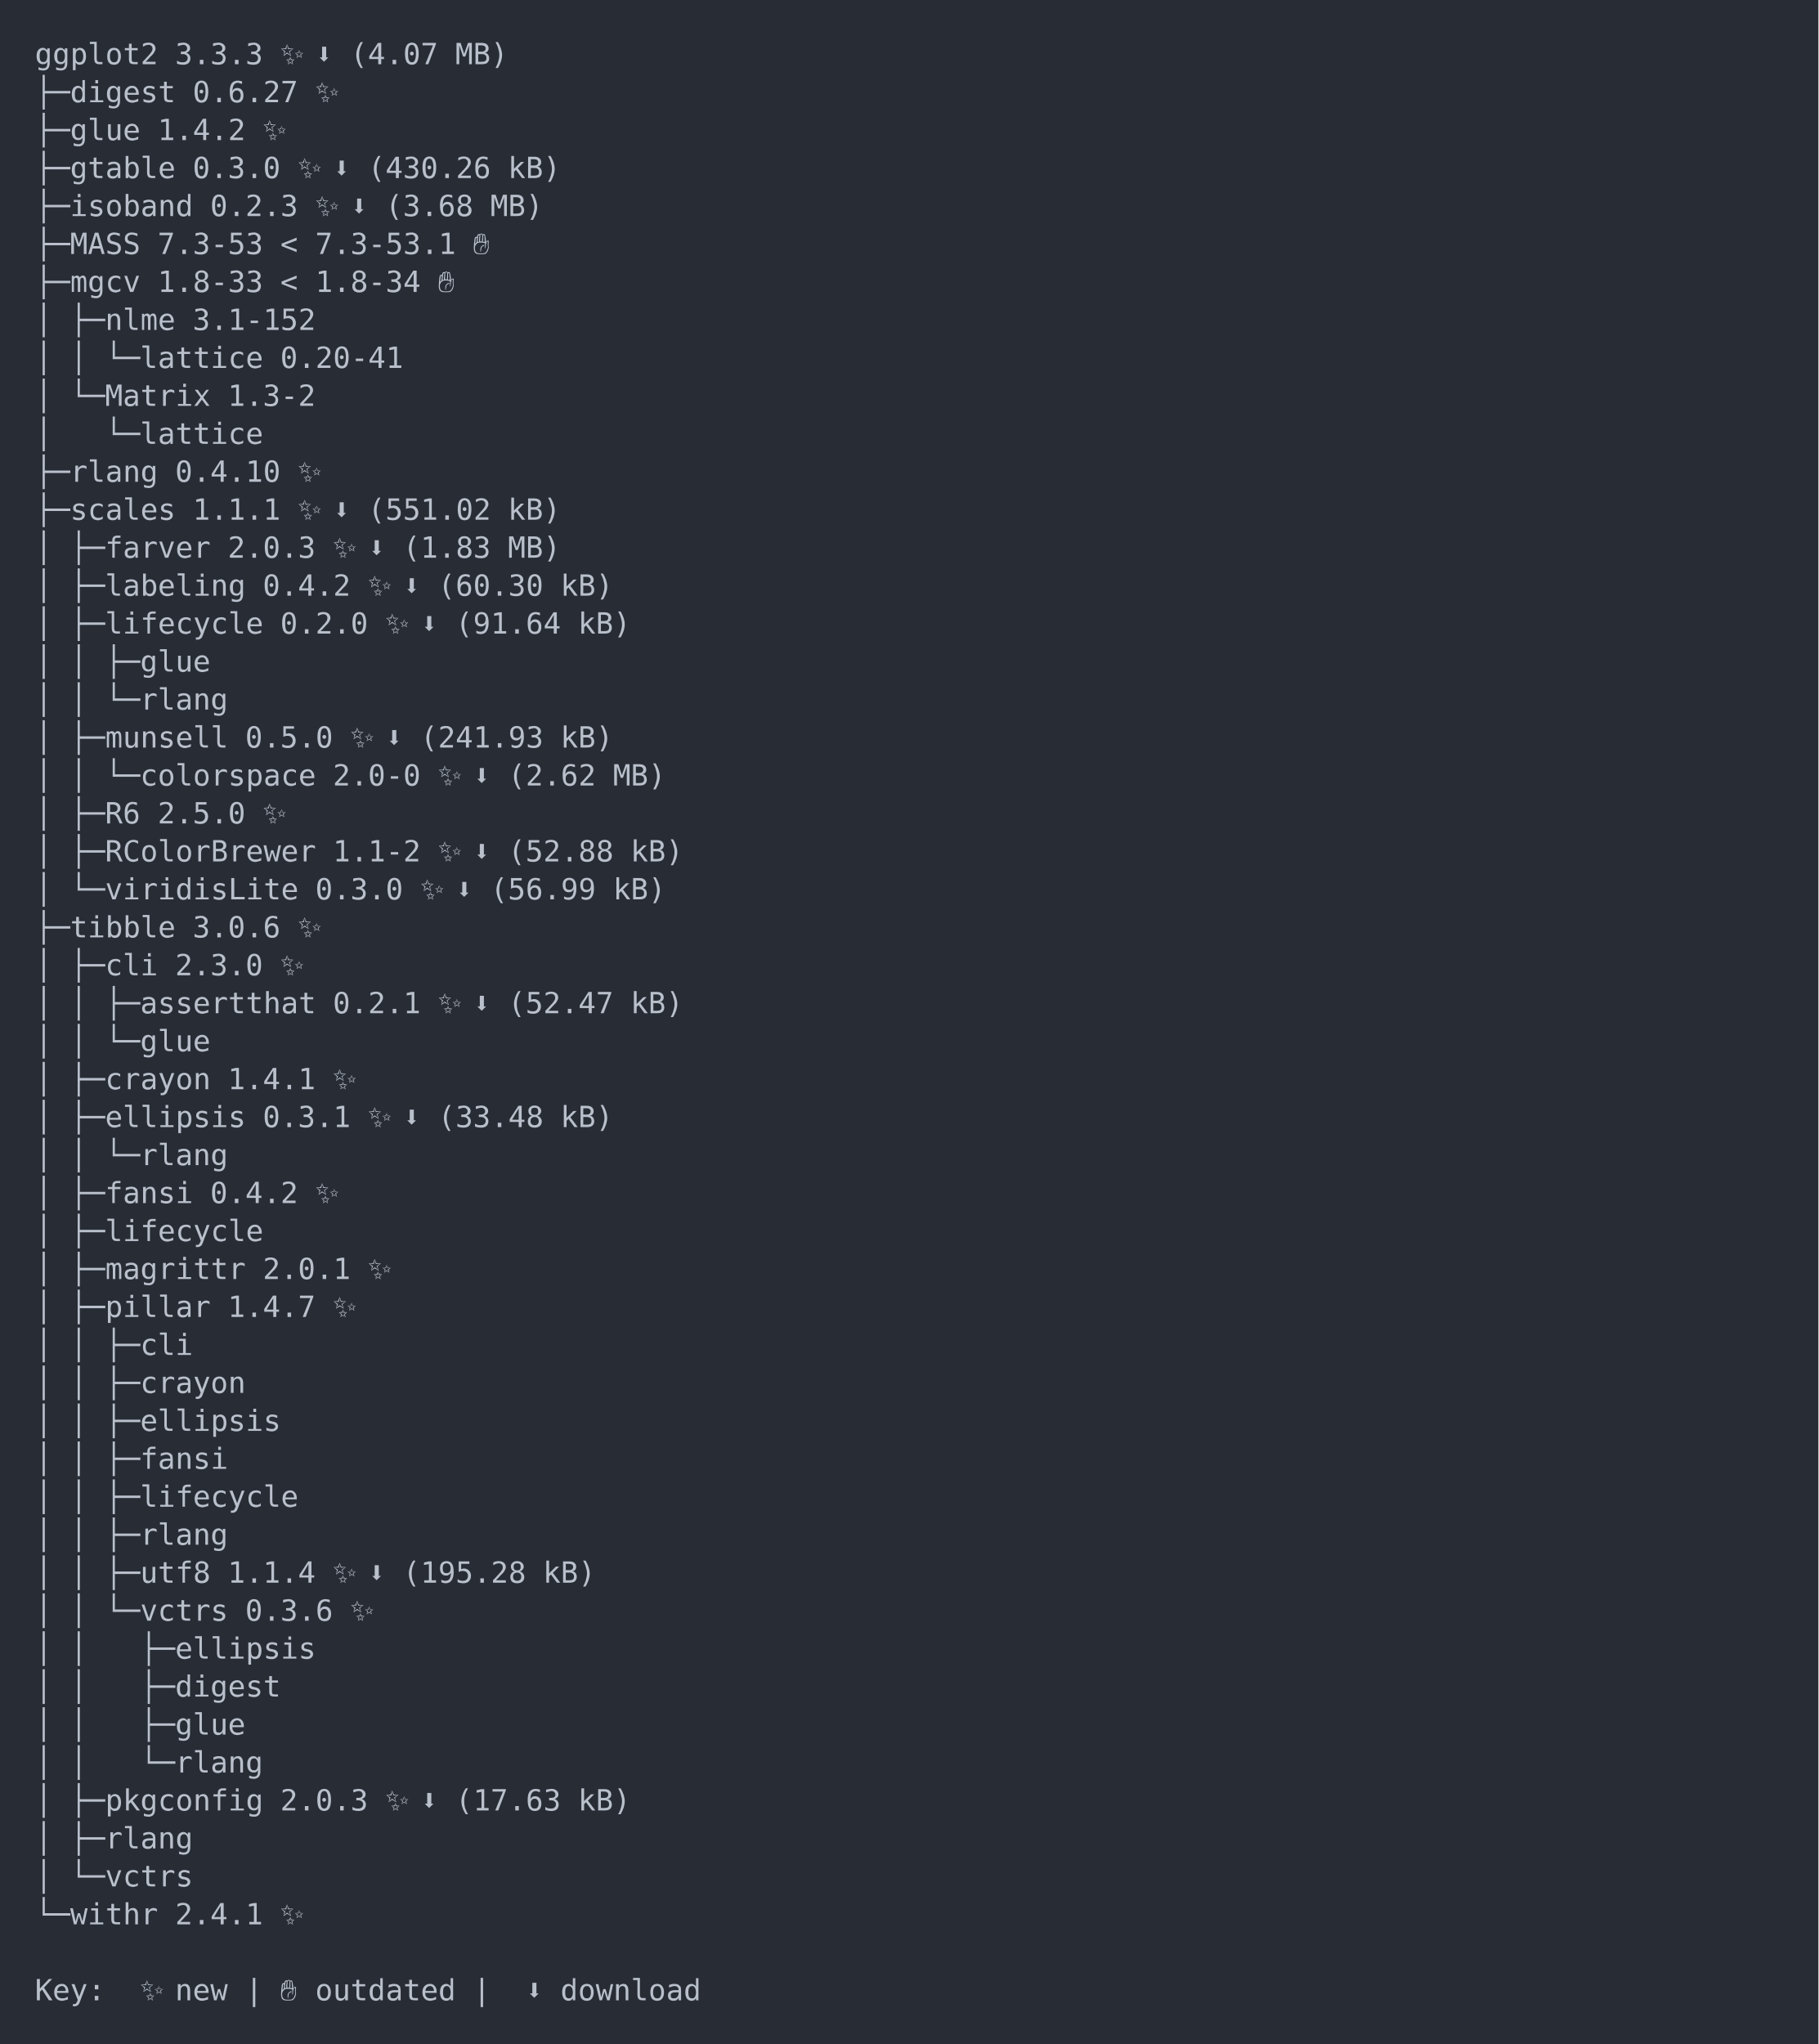
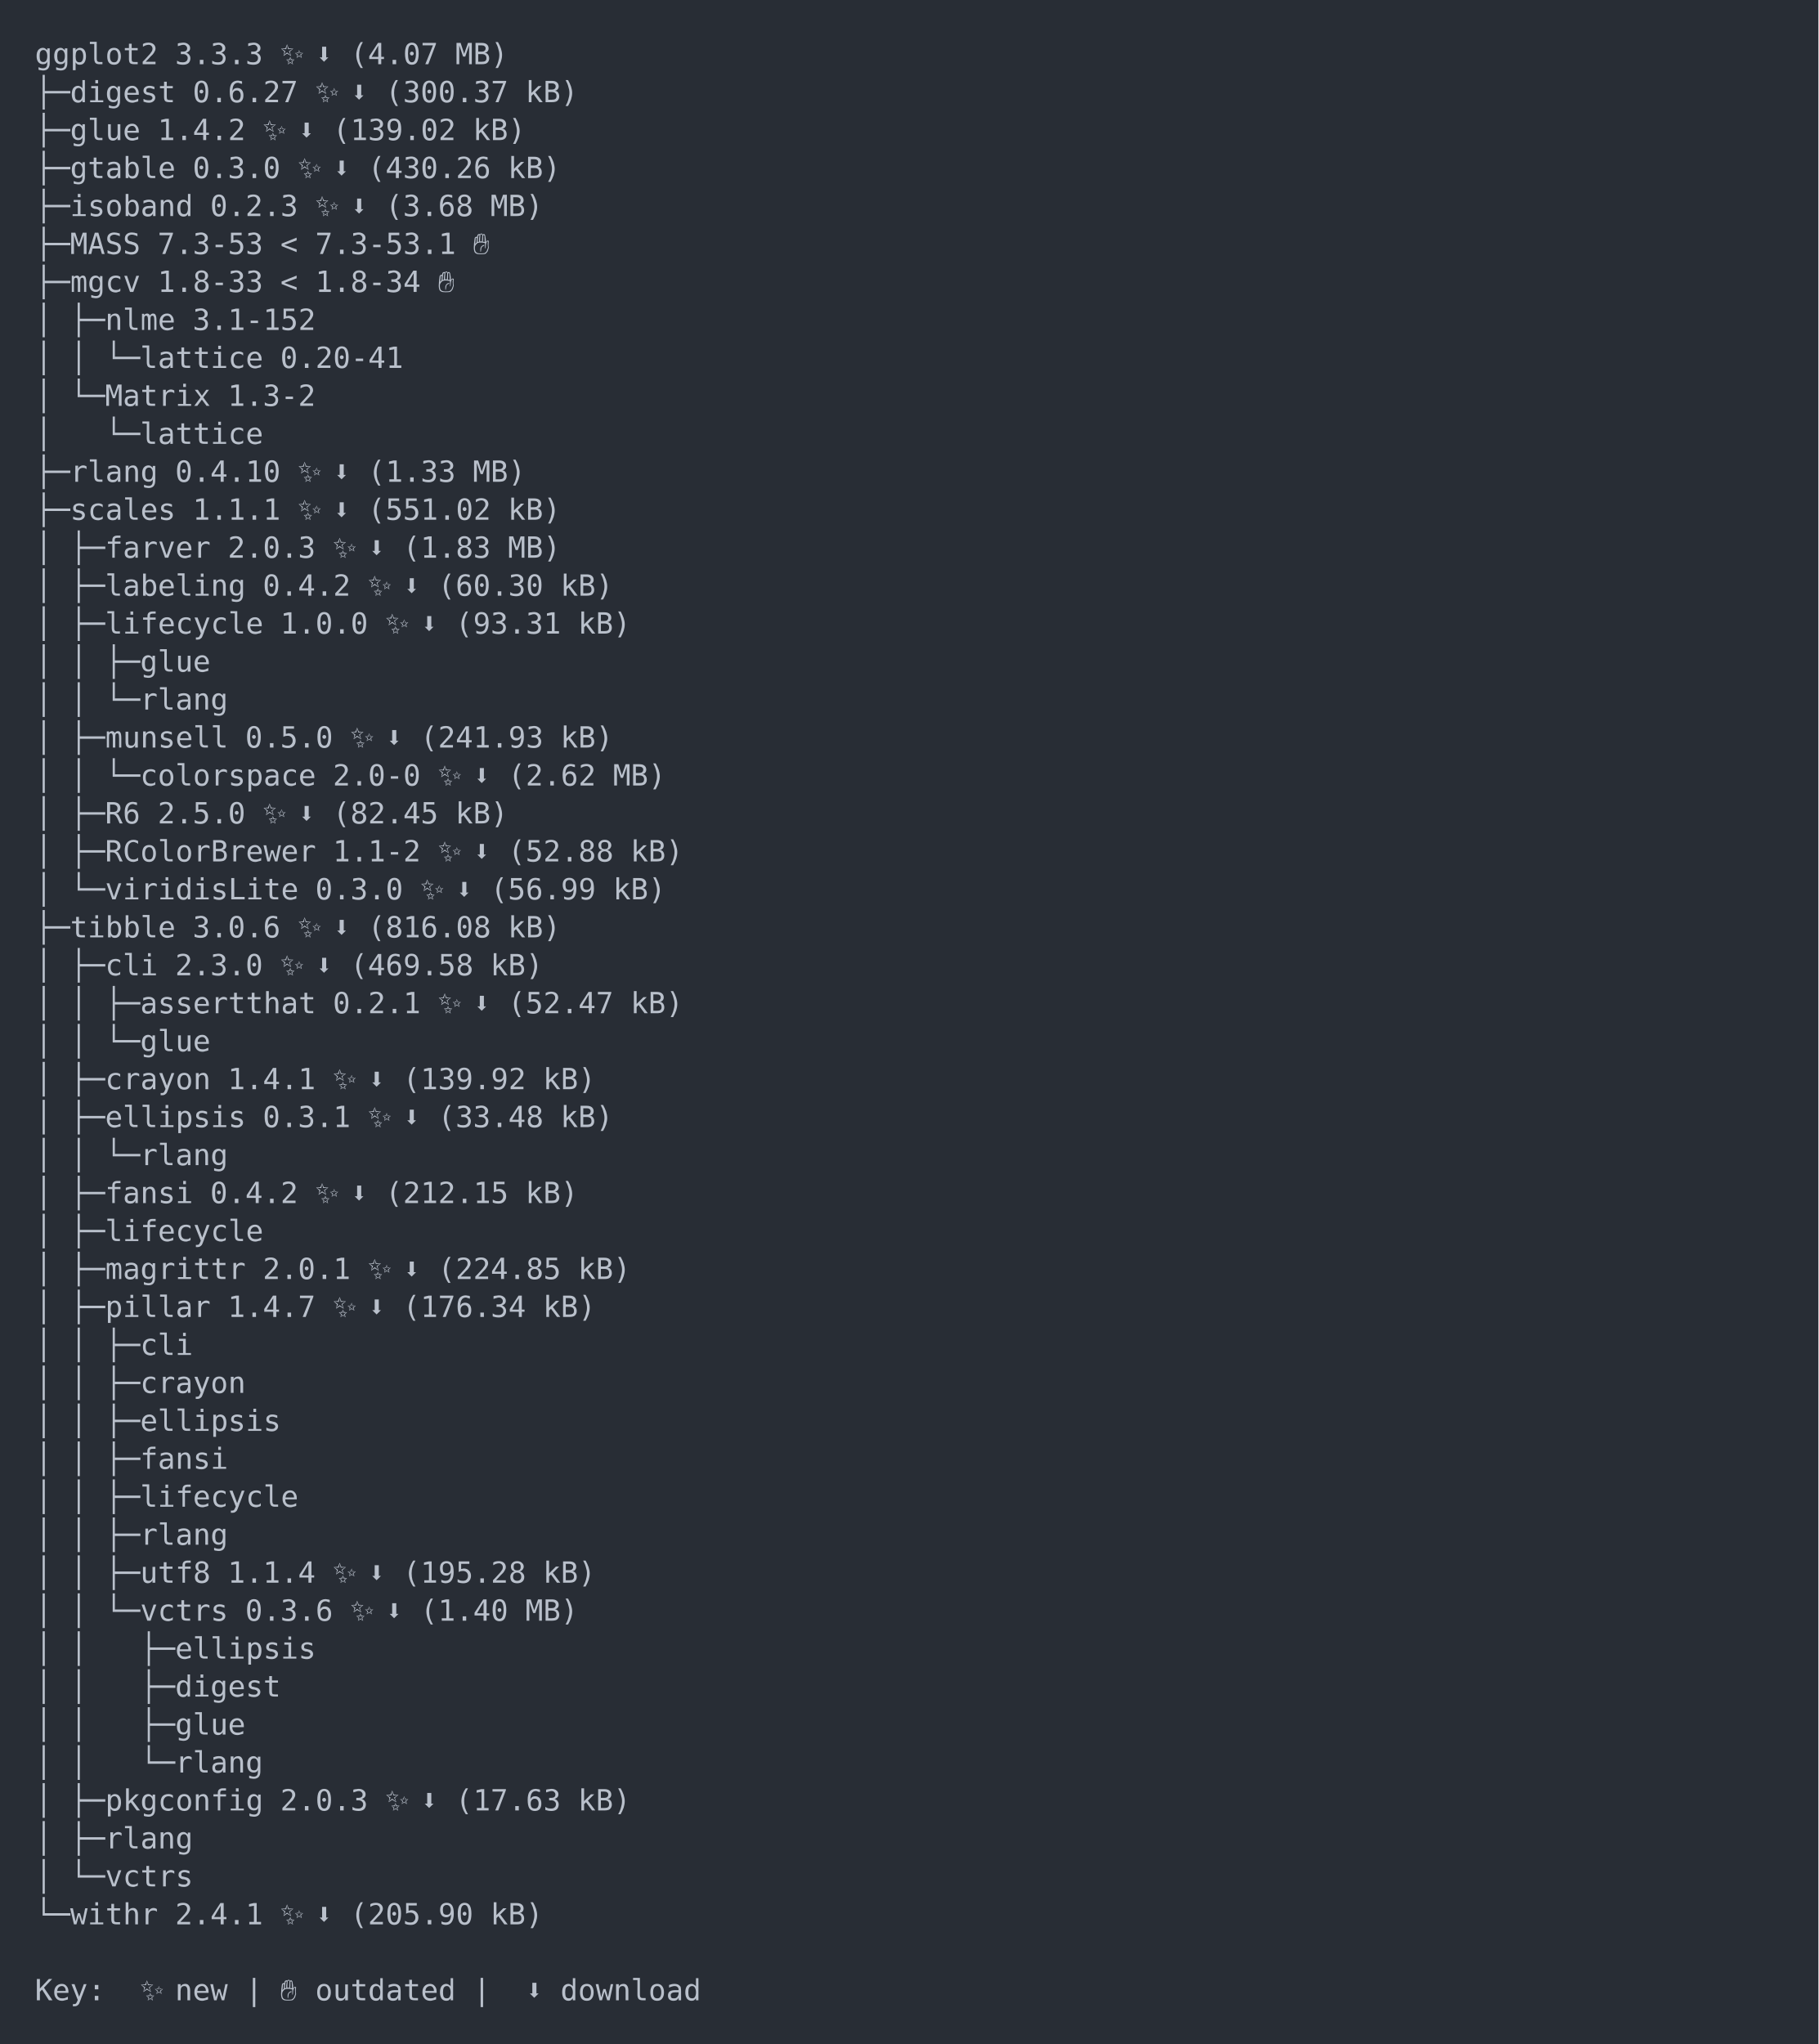
<svg xmlns="http://www.w3.org/2000/svg" xmlns:xlink="http://www.w3.org/1999/xlink" width="1040" height="1168.92">
  <rect width="1040" height="1168.92" rx="0" ry="0" class="a" />
  <svg height="1128.92" viewBox="0 0 100 112.892" width="1000" x="20" y="20">
    <style>.a{fill:rgb(40,45,53)}.b{font-family:'Fira Code',Monaco,Consolas,Menlo,'Bitstream Vera Sans Mono','Powerline Symbols',monospace}.c{fill:rgb(185,192,203);white-space:pre}.d{fill:transparent}</style>
    <g font-family="'Fira Code',Monaco,Consolas,Menlo,'Bitstream Vera Sans Mono','Powerline Symbols',monospace" font-size="1.67" class="b">
      <defs>
        <symbol id="1">
          <text x="0" y="1.67" class="c">│</text>
          <text x="2.004" y="1.67" class="c">│</text>
          <text x="4.008" y="1.67" class="c">└─rlang</text>
        </symbol>
        <symbol id="a">
          <rect height="53" width="100" x="0" y="0" class="d" />
        </symbol>
      </defs>
      <rect height="112.892" width="100" class="a" />
      <svg x="0" y="0" width="100">
        <svg x="0">
          <use xlink:href="#a" />
          <text x="0" y="1.67" class="c">ggplot2</text>
          <text x="8.016" y="1.67" class="c">3.3.3</text>
          <text x="14.028" y="1.67" class="c">✨</text>
          <text x="16.032" y="1.67" class="c">⬇</text>
          <text x="18.036" y="1.67" class="c">(4.07</text>
          <text x="24.048" y="1.67" class="c">MB)</text>
          <text x="0" y="3.841" class="c">├─digest</text>
          <text x="9.018" y="3.841" class="c">0.6.27</text>
          <text x="16.032" y="3.841" class="c">✨</text>
+           <text x="18.036" y="3.841" class="c">⬇</text>
+           <text x="20.04" y="3.841" class="c">(300.37</text>
+           <text x="28.056" y="3.841" class="c">kB)</text>
          <text x="0" y="6.012" class="c">├─glue</text>
          <text x="7.014" y="6.012" class="c">1.4.2</text>
          <text x="13.026" y="6.012" class="c">✨</text>
+           <text x="15.03" y="6.012" class="c">⬇</text>
+           <text x="17.034" y="6.012" class="c">(139.02</text>
+           <text x="25.05" y="6.012" class="c">kB)</text>
          <text x="0" y="8.183" class="c">├─gtable</text>
          <text x="9.018" y="8.183" class="c">0.3.0</text>
          <text x="15.03" y="8.183" class="c">✨</text>
          <text x="17.034" y="8.183" class="c">⬇</text>
          <text x="19.038" y="8.183" class="c">(430.26</text>
          <text x="27.054" y="8.183" class="c">kB)</text>
          <text x="0" y="10.354" class="c">├─isoband</text>
          <text x="10.02" y="10.354" class="c">0.2.3</text>
          <text x="16.032" y="10.354" class="c">✨</text>
          <text x="18.036" y="10.354" class="c">⬇</text>
          <text x="20.04" y="10.354" class="c">(3.68</text>
          <text x="26.052" y="10.354" class="c">MB)</text>
          <text x="0" y="12.525" class="c">├─MASS</text>
          <text x="7.014" y="12.525" class="c">7.3-53</text>
          <text x="14.028" y="12.525" class="c">&lt;</text>
          <text x="16.032" y="12.525" class="c">7.3-53.1</text>
          <text x="25.05" y="12.525" class="c">✋</text>
          <text x="0" y="14.696" class="c">├─mgcv</text>
          <text x="7.014" y="14.696" class="c">1.8-33</text>
          <text x="14.028" y="14.696" class="c">&lt;</text>
          <text x="16.032" y="14.696" class="c">1.8-34</text>
          <text x="23.046" y="14.696" class="c">✋</text>
          <text x="0" y="16.867" class="c">│</text>
          <text x="2.004" y="16.867" class="c">├─nlme</text>
          <text x="9.018" y="16.867" class="c">3.1-152</text>
          <text x="0" y="19.038" class="c">│</text>
          <text x="2.004" y="19.038" class="c">│</text>
          <text x="4.008" y="19.038" class="c">└─lattice</text>
          <text x="14.028" y="19.038" class="c">0.20-41</text>
          <text x="0" y="21.209" class="c">│</text>
          <text x="2.004" y="21.209" class="c">└─Matrix</text>
          <text x="11.022" y="21.209" class="c">1.3-2</text>
          <text x="0" y="23.38" class="c">│</text>
          <text x="4.008" y="23.38" class="c">└─lattice</text>
          <text x="0" y="25.551" class="c">├─rlang</text>
          <text x="8.016" y="25.551" class="c">0.4.10</text>
          <text x="15.03" y="25.551" class="c">✨</text>
+           <text x="17.034" y="25.551" class="c">⬇</text>
+           <text x="19.038" y="25.551" class="c">(1.33</text>
+           <text x="25.05" y="25.551" class="c">MB)</text>
          <text x="0" y="27.722" class="c">├─scales</text>
          <text x="9.018" y="27.722" class="c">1.1.1</text>
          <text x="15.03" y="27.722" class="c">✨</text>
          <text x="17.034" y="27.722" class="c">⬇</text>
          <text x="19.038" y="27.722" class="c">(551.02</text>
          <text x="27.054" y="27.722" class="c">kB)</text>
          <text x="0" y="29.893" class="c">│</text>
          <text x="2.004" y="29.893" class="c">├─farver</text>
          <text x="11.022" y="29.893" class="c">2.0.3</text>
          <text x="17.034" y="29.893" class="c">✨</text>
          <text x="19.038" y="29.893" class="c">⬇</text>
          <text x="21.042" y="29.893" class="c">(1.83</text>
          <text x="27.054" y="29.893" class="c">MB)</text>
          <text x="0" y="32.064" class="c">│</text>
          <text x="2.004" y="32.064" class="c">├─labeling</text>
          <text x="13.026" y="32.064" class="c">0.4.2</text>
          <text x="19.038" y="32.064" class="c">✨</text>
          <text x="21.042" y="32.064" class="c">⬇</text>
          <text x="23.046" y="32.064" class="c">(60.30</text>
          <text x="30.06" y="32.064" class="c">kB)</text>
          <text x="0" y="34.235" class="c">│</text>
          <text x="2.004" y="34.235" class="c">├─lifecycle</text>
-           <text x="14.028" y="34.235" class="c">0.2.0</text>
+           <text x="14.028" y="34.235" class="c">1.0.0</text>
          <text x="20.04" y="34.235" class="c">✨</text>
          <text x="22.044" y="34.235" class="c">⬇</text>
-           <text x="24.048" y="34.235" class="c">(91.64</text>
+           <text x="24.048" y="34.235" class="c">(93.31</text>
          <text x="31.062" y="34.235" class="c">kB)</text>
          <text x="0" y="36.406" class="c">│</text>
          <text x="2.004" y="36.406" class="c">│</text>
          <text x="4.008" y="36.406" class="c">├─glue</text>
          <use xlink:href="#1" y="36.907" />
          <text x="0" y="40.748" class="c">│</text>
          <text x="2.004" y="40.748" class="c">├─munsell</text>
          <text x="12.024" y="40.748" class="c">0.5.0</text>
          <text x="18.036" y="40.748" class="c">✨</text>
          <text x="20.04" y="40.748" class="c">⬇</text>
          <text x="22.044" y="40.748" class="c">(241.93</text>
          <text x="30.06" y="40.748" class="c">kB)</text>
          <text x="0" y="42.919" class="c">│</text>
          <text x="2.004" y="42.919" class="c">│</text>
          <text x="4.008" y="42.919" class="c">└─colorspace</text>
          <text x="17.034" y="42.919" class="c">2.0-0</text>
          <text x="23.046" y="42.919" class="c">✨</text>
          <text x="25.05" y="42.919" class="c">⬇</text>
          <text x="27.054" y="42.919" class="c">(2.62</text>
          <text x="33.066" y="42.919" class="c">MB)</text>
          <text x="0" y="45.09" class="c">│</text>
          <text x="2.004" y="45.09" class="c">├─R6</text>
          <text x="7.014" y="45.09" class="c">2.5.0</text>
          <text x="13.026" y="45.09" class="c">✨</text>
+           <text x="15.03" y="45.09" class="c">⬇</text>
+           <text x="17.034" y="45.09" class="c">(82.45</text>
+           <text x="24.048" y="45.09" class="c">kB)</text>
          <text x="0" y="47.261" class="c">│</text>
          <text x="2.004" y="47.261" class="c">├─RColorBrewer</text>
          <text x="17.034" y="47.261" class="c">1.1-2</text>
          <text x="23.046" y="47.261" class="c">✨</text>
          <text x="25.05" y="47.261" class="c">⬇</text>
          <text x="27.054" y="47.261" class="c">(52.88</text>
          <text x="34.068" y="47.261" class="c">kB)</text>
          <text x="0" y="49.432" class="c">│</text>
          <text x="2.004" y="49.432" class="c">└─viridisLite</text>
          <text x="16.032" y="49.432" class="c">0.3.0</text>
          <text x="22.044" y="49.432" class="c">✨</text>
          <text x="24.048" y="49.432" class="c">⬇</text>
          <text x="26.052" y="49.432" class="c">(56.99</text>
          <text x="33.066" y="49.432" class="c">kB)</text>
          <text x="0" y="51.603" class="c">├─tibble</text>
          <text x="9.018" y="51.603" class="c">3.0.6</text>
          <text x="15.03" y="51.603" class="c">✨</text>
+           <text x="17.034" y="51.603" class="c">⬇</text>
+           <text x="19.038" y="51.603" class="c">(816.08</text>
+           <text x="27.054" y="51.603" class="c">kB)</text>
          <text x="0" y="53.774" class="c">│</text>
          <text x="2.004" y="53.774" class="c">├─cli</text>
          <text x="8.016" y="53.774" class="c">2.3.0</text>
          <text x="14.028" y="53.774" class="c">✨</text>
+           <text x="16.032" y="53.774" class="c">⬇</text>
+           <text x="18.036" y="53.774" class="c">(469.58</text>
+           <text x="26.052" y="53.774" class="c">kB)</text>
          <text x="0" y="55.945" class="c">│</text>
          <text x="2.004" y="55.945" class="c">│</text>
          <text x="4.008" y="55.945" class="c">├─assertthat</text>
          <text x="17.034" y="55.945" class="c">0.2.1</text>
          <text x="23.046" y="55.945" class="c">✨</text>
          <text x="25.05" y="55.945" class="c">⬇</text>
          <text x="27.054" y="55.945" class="c">(52.47</text>
          <text x="34.068" y="55.945" class="c">kB)</text>
          <text x="0" y="58.116" class="c">│</text>
          <text x="2.004" y="58.116" class="c">│</text>
          <text x="4.008" y="58.116" class="c">└─glue</text>
          <text x="0" y="60.287" class="c">│</text>
          <text x="2.004" y="60.287" class="c">├─crayon</text>
          <text x="11.022" y="60.287" class="c">1.4.1</text>
          <text x="17.034" y="60.287" class="c">✨</text>
+           <text x="19.038" y="60.287" class="c">⬇</text>
+           <text x="21.042" y="60.287" class="c">(139.92</text>
+           <text x="29.058" y="60.287" class="c">kB)</text>
          <text x="0" y="62.458" class="c">│</text>
          <text x="2.004" y="62.458" class="c">├─ellipsis</text>
          <text x="13.026" y="62.458" class="c">0.3.1</text>
          <text x="19.038" y="62.458" class="c">✨</text>
          <text x="21.042" y="62.458" class="c">⬇</text>
          <text x="23.046" y="62.458" class="c">(33.48</text>
          <text x="30.06" y="62.458" class="c">kB)</text>
          <use xlink:href="#1" y="62.959" />
          <text x="0" y="66.8" class="c">│</text>
          <text x="2.004" y="66.8" class="c">├─fansi</text>
          <text x="10.02" y="66.8" class="c">0.4.2</text>
          <text x="16.032" y="66.8" class="c">✨</text>
+           <text x="18.036" y="66.8" class="c">⬇</text>
+           <text x="20.04" y="66.8" class="c">(212.15</text>
+           <text x="28.056" y="66.8" class="c">kB)</text>
          <text x="0" y="68.971" class="c">│</text>
          <text x="2.004" y="68.971" class="c">├─lifecycle</text>
          <text x="0" y="71.142" class="c">│</text>
          <text x="2.004" y="71.142" class="c">├─magrittr</text>
          <text x="13.026" y="71.142" class="c">2.0.1</text>
          <text x="19.038" y="71.142" class="c">✨</text>
+           <text x="21.042" y="71.142" class="c">⬇</text>
+           <text x="23.046" y="71.142" class="c">(224.85</text>
+           <text x="31.062" y="71.142" class="c">kB)</text>
          <text x="0" y="73.313" class="c">│</text>
          <text x="2.004" y="73.313" class="c">├─pillar</text>
          <text x="11.022" y="73.313" class="c">1.4.7</text>
          <text x="17.034" y="73.313" class="c">✨</text>
+           <text x="19.038" y="73.313" class="c">⬇</text>
+           <text x="21.042" y="73.313" class="c">(176.34</text>
+           <text x="29.058" y="73.313" class="c">kB)</text>
          <text x="0" y="75.484" class="c">│</text>
          <text x="2.004" y="75.484" class="c">│</text>
          <text x="4.008" y="75.484" class="c">├─cli</text>
          <text x="0" y="77.655" class="c">│</text>
          <text x="2.004" y="77.655" class="c">│</text>
          <text x="4.008" y="77.655" class="c">├─crayon</text>
          <text x="0" y="79.826" class="c">│</text>
          <text x="2.004" y="79.826" class="c">│</text>
          <text x="4.008" y="79.826" class="c">├─ellipsis</text>
          <text x="0" y="81.997" class="c">│</text>
          <text x="2.004" y="81.997" class="c">│</text>
          <text x="4.008" y="81.997" class="c">├─fansi</text>
          <text x="0" y="84.168" class="c">│</text>
          <text x="2.004" y="84.168" class="c">│</text>
          <text x="4.008" y="84.168" class="c">├─lifecycle</text>
          <text x="0" y="86.339" class="c">│</text>
          <text x="2.004" y="86.339" class="c">│</text>
          <text x="4.008" y="86.339" class="c">├─rlang</text>
          <text x="0" y="88.51" class="c">│</text>
          <text x="2.004" y="88.51" class="c">│</text>
          <text x="4.008" y="88.51" class="c">├─utf8</text>
          <text x="11.022" y="88.51" class="c">1.1.4</text>
          <text x="17.034" y="88.51" class="c">✨</text>
          <text x="19.038" y="88.51" class="c">⬇</text>
          <text x="21.042" y="88.51" class="c">(195.28</text>
          <text x="29.058" y="88.51" class="c">kB)</text>
          <text x="0" y="90.681" class="c">│</text>
          <text x="2.004" y="90.681" class="c">│</text>
          <text x="4.008" y="90.681" class="c">└─vctrs</text>
          <text x="12.024" y="90.681" class="c">0.3.6</text>
          <text x="18.036" y="90.681" class="c">✨</text>
+           <text x="20.04" y="90.681" class="c">⬇</text>
+           <text x="22.044" y="90.681" class="c">(1.40</text>
+           <text x="28.056" y="90.681" class="c">MB)</text>
          <text x="0" y="92.852" class="c">│</text>
          <text x="2.004" y="92.852" class="c">│</text>
          <text x="6.012" y="92.852" class="c">├─ellipsis</text>
          <text x="0" y="95.023" class="c">│</text>
          <text x="2.004" y="95.023" class="c">│</text>
          <text x="6.012" y="95.023" class="c">├─digest</text>
          <text x="0" y="97.194" class="c">│</text>
          <text x="2.004" y="97.194" class="c">│</text>
          <text x="6.012" y="97.194" class="c">├─glue</text>
          <text x="0" y="99.365" class="c">│</text>
          <text x="2.004" y="99.365" class="c">│</text>
          <text x="6.012" y="99.365" class="c">└─rlang</text>
          <text x="0" y="101.536" class="c">│</text>
          <text x="2.004" y="101.536" class="c">├─pkgconfig</text>
          <text x="14.028" y="101.536" class="c">2.0.3</text>
          <text x="20.04" y="101.536" class="c">✨</text>
          <text x="22.044" y="101.536" class="c">⬇</text>
          <text x="24.048" y="101.536" class="c">(17.63</text>
          <text x="31.062" y="101.536" class="c">kB)</text>
          <text x="0" y="103.707" class="c">│</text>
          <text x="2.004" y="103.707" class="c">├─rlang</text>
          <text x="0" y="105.878" class="c">│</text>
          <text x="2.004" y="105.878" class="c">└─vctrs</text>
          <text x="0" y="108.049" class="c">└─withr</text>
          <text x="8.016" y="108.049" class="c">2.4.1</text>
          <text x="14.028" y="108.049" class="c">✨</text>
+           <text x="16.032" y="108.049" class="c">⬇</text>
+           <text x="18.036" y="108.049" class="c">(205.90</text>
+           <text x="26.052" y="108.049" class="c">kB)</text>
          <text x="0" y="112.391" class="c">Key:</text>
          <text x="6.012" y="112.391" class="c">✨</text>
          <text x="8.016" y="112.391" class="c">new</text>
          <text x="12.024" y="112.391" class="c">|</text>
          <text x="14.028" y="112.391" class="c">✋</text>
          <text x="16.032" y="112.391" class="c">outdated</text>
          <text x="25.05" y="112.391" class="c">|</text>
          <text x="28.056" y="112.391" class="c">⬇</text>
          <text x="30.06" y="112.391" class="c">download</text>
        </svg>
      </svg>
    </g>
  </svg>
</svg>
